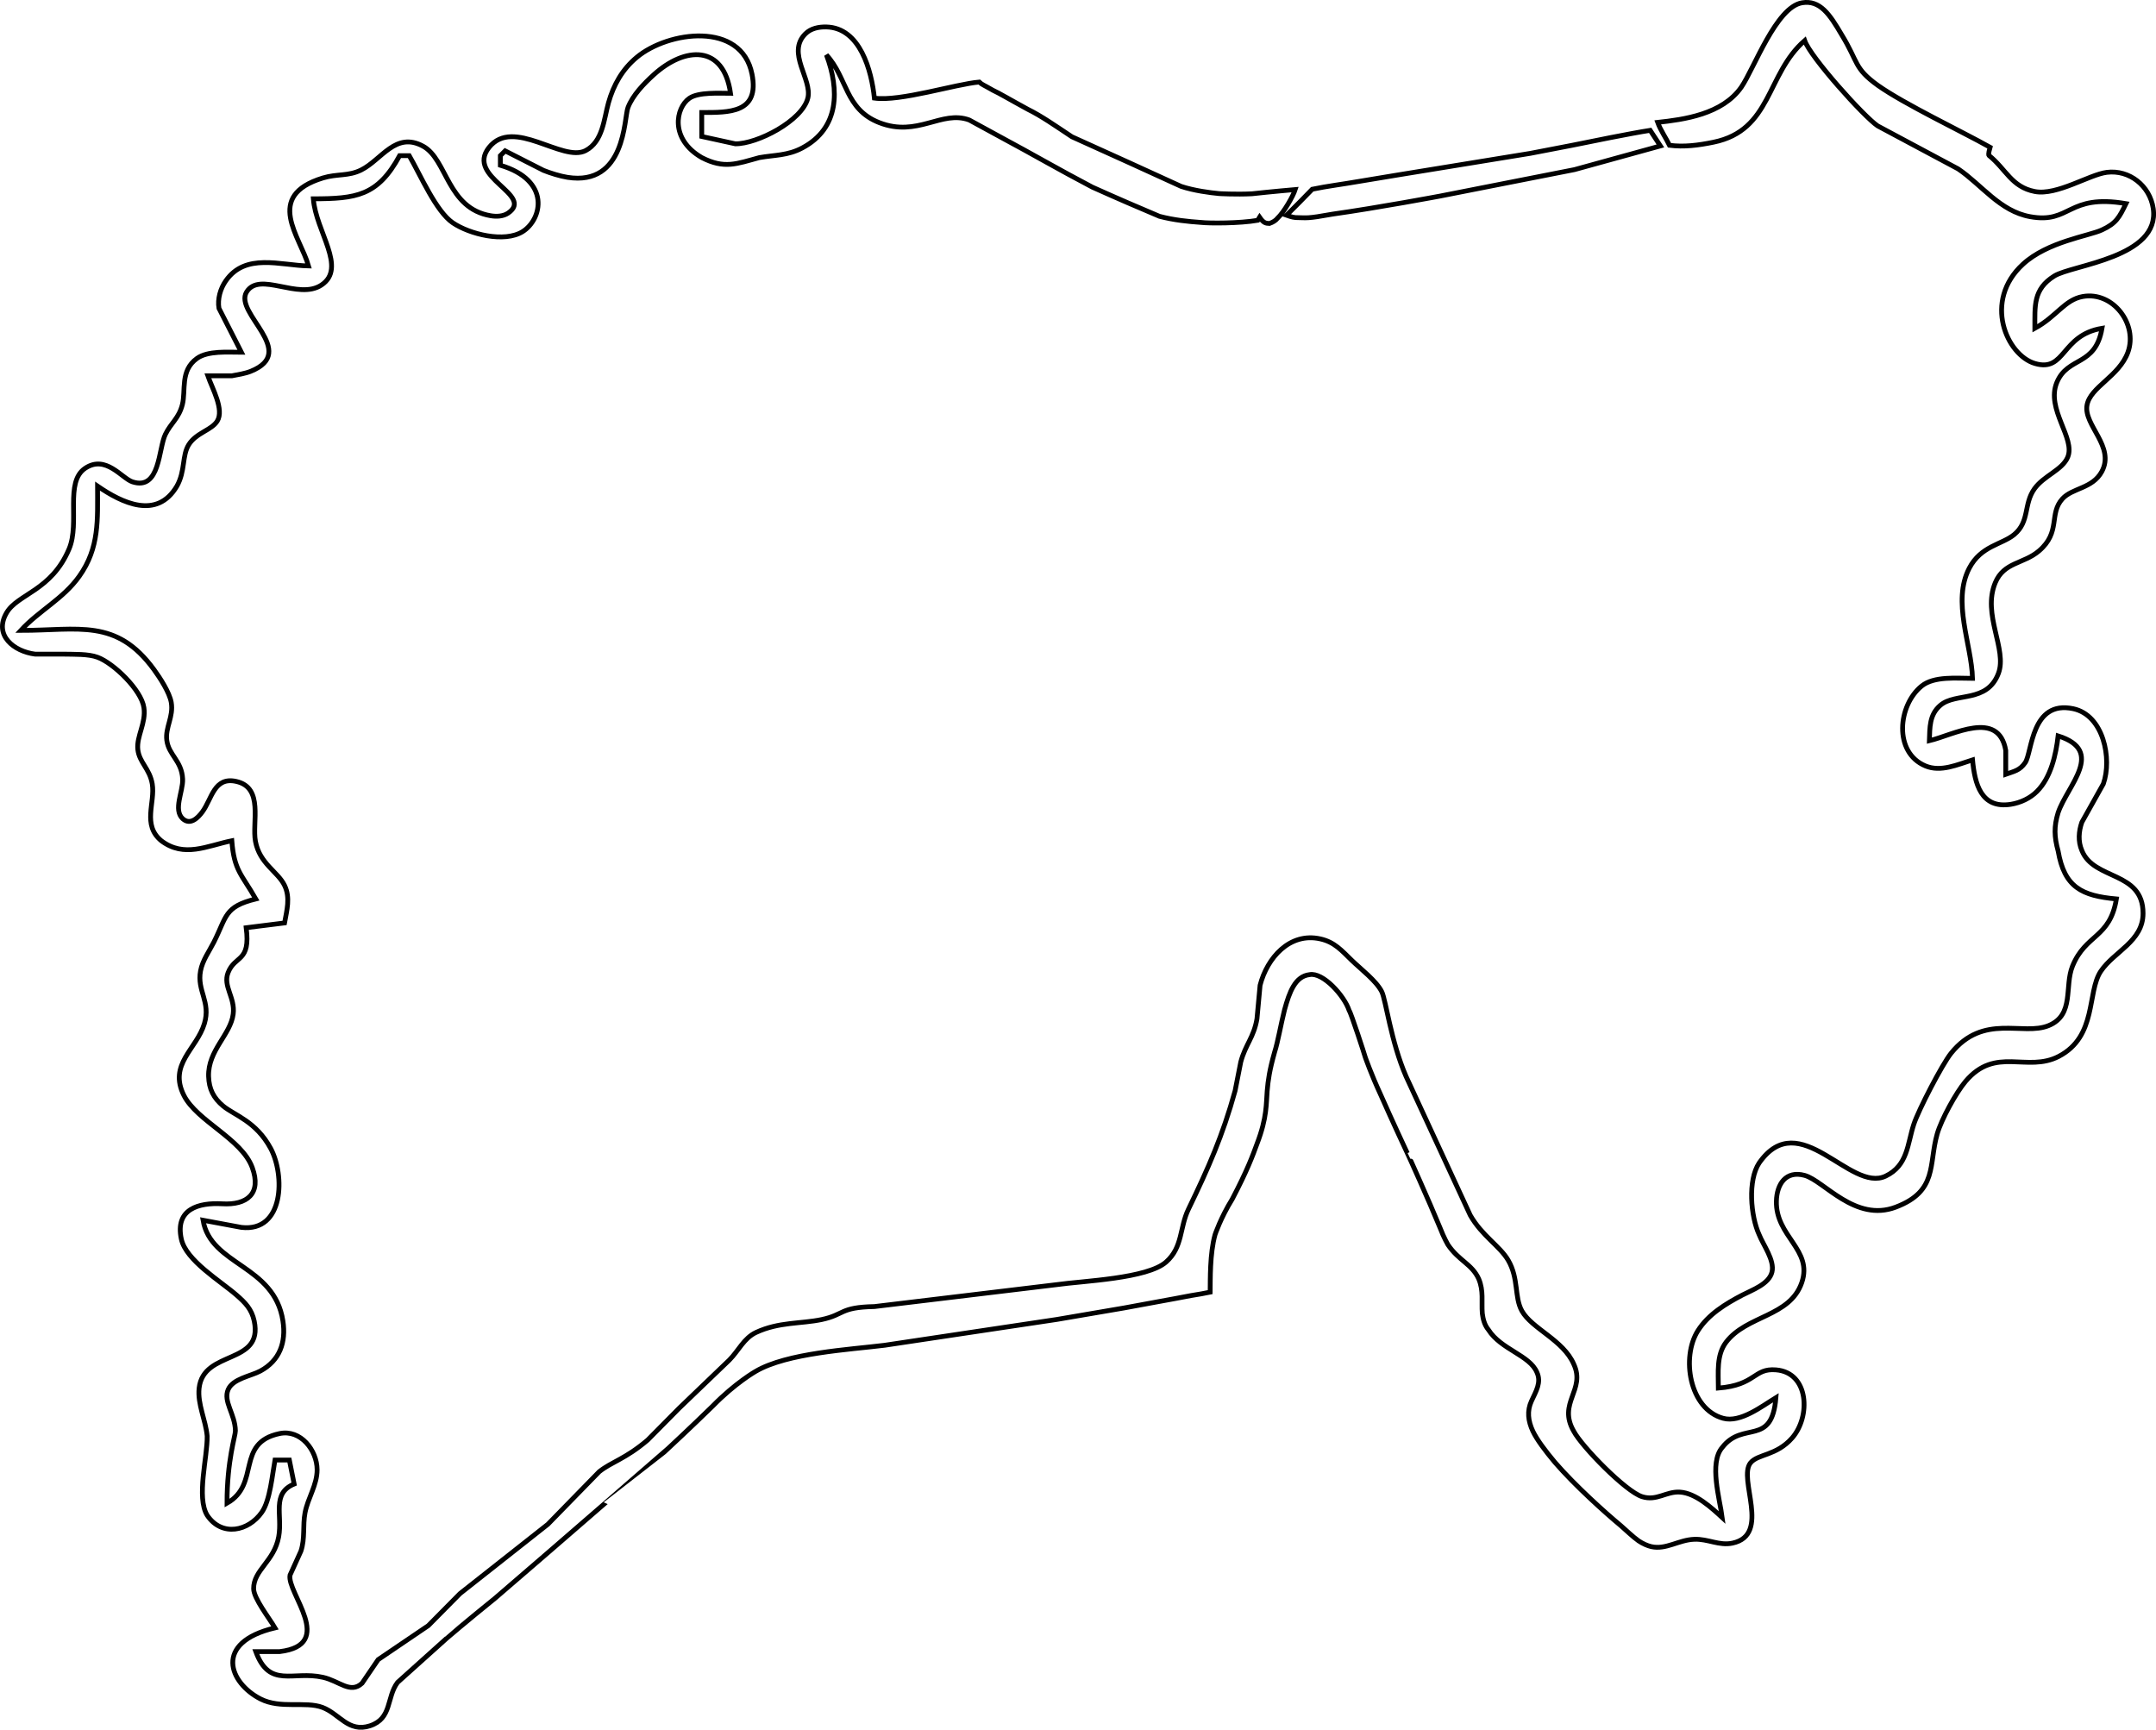
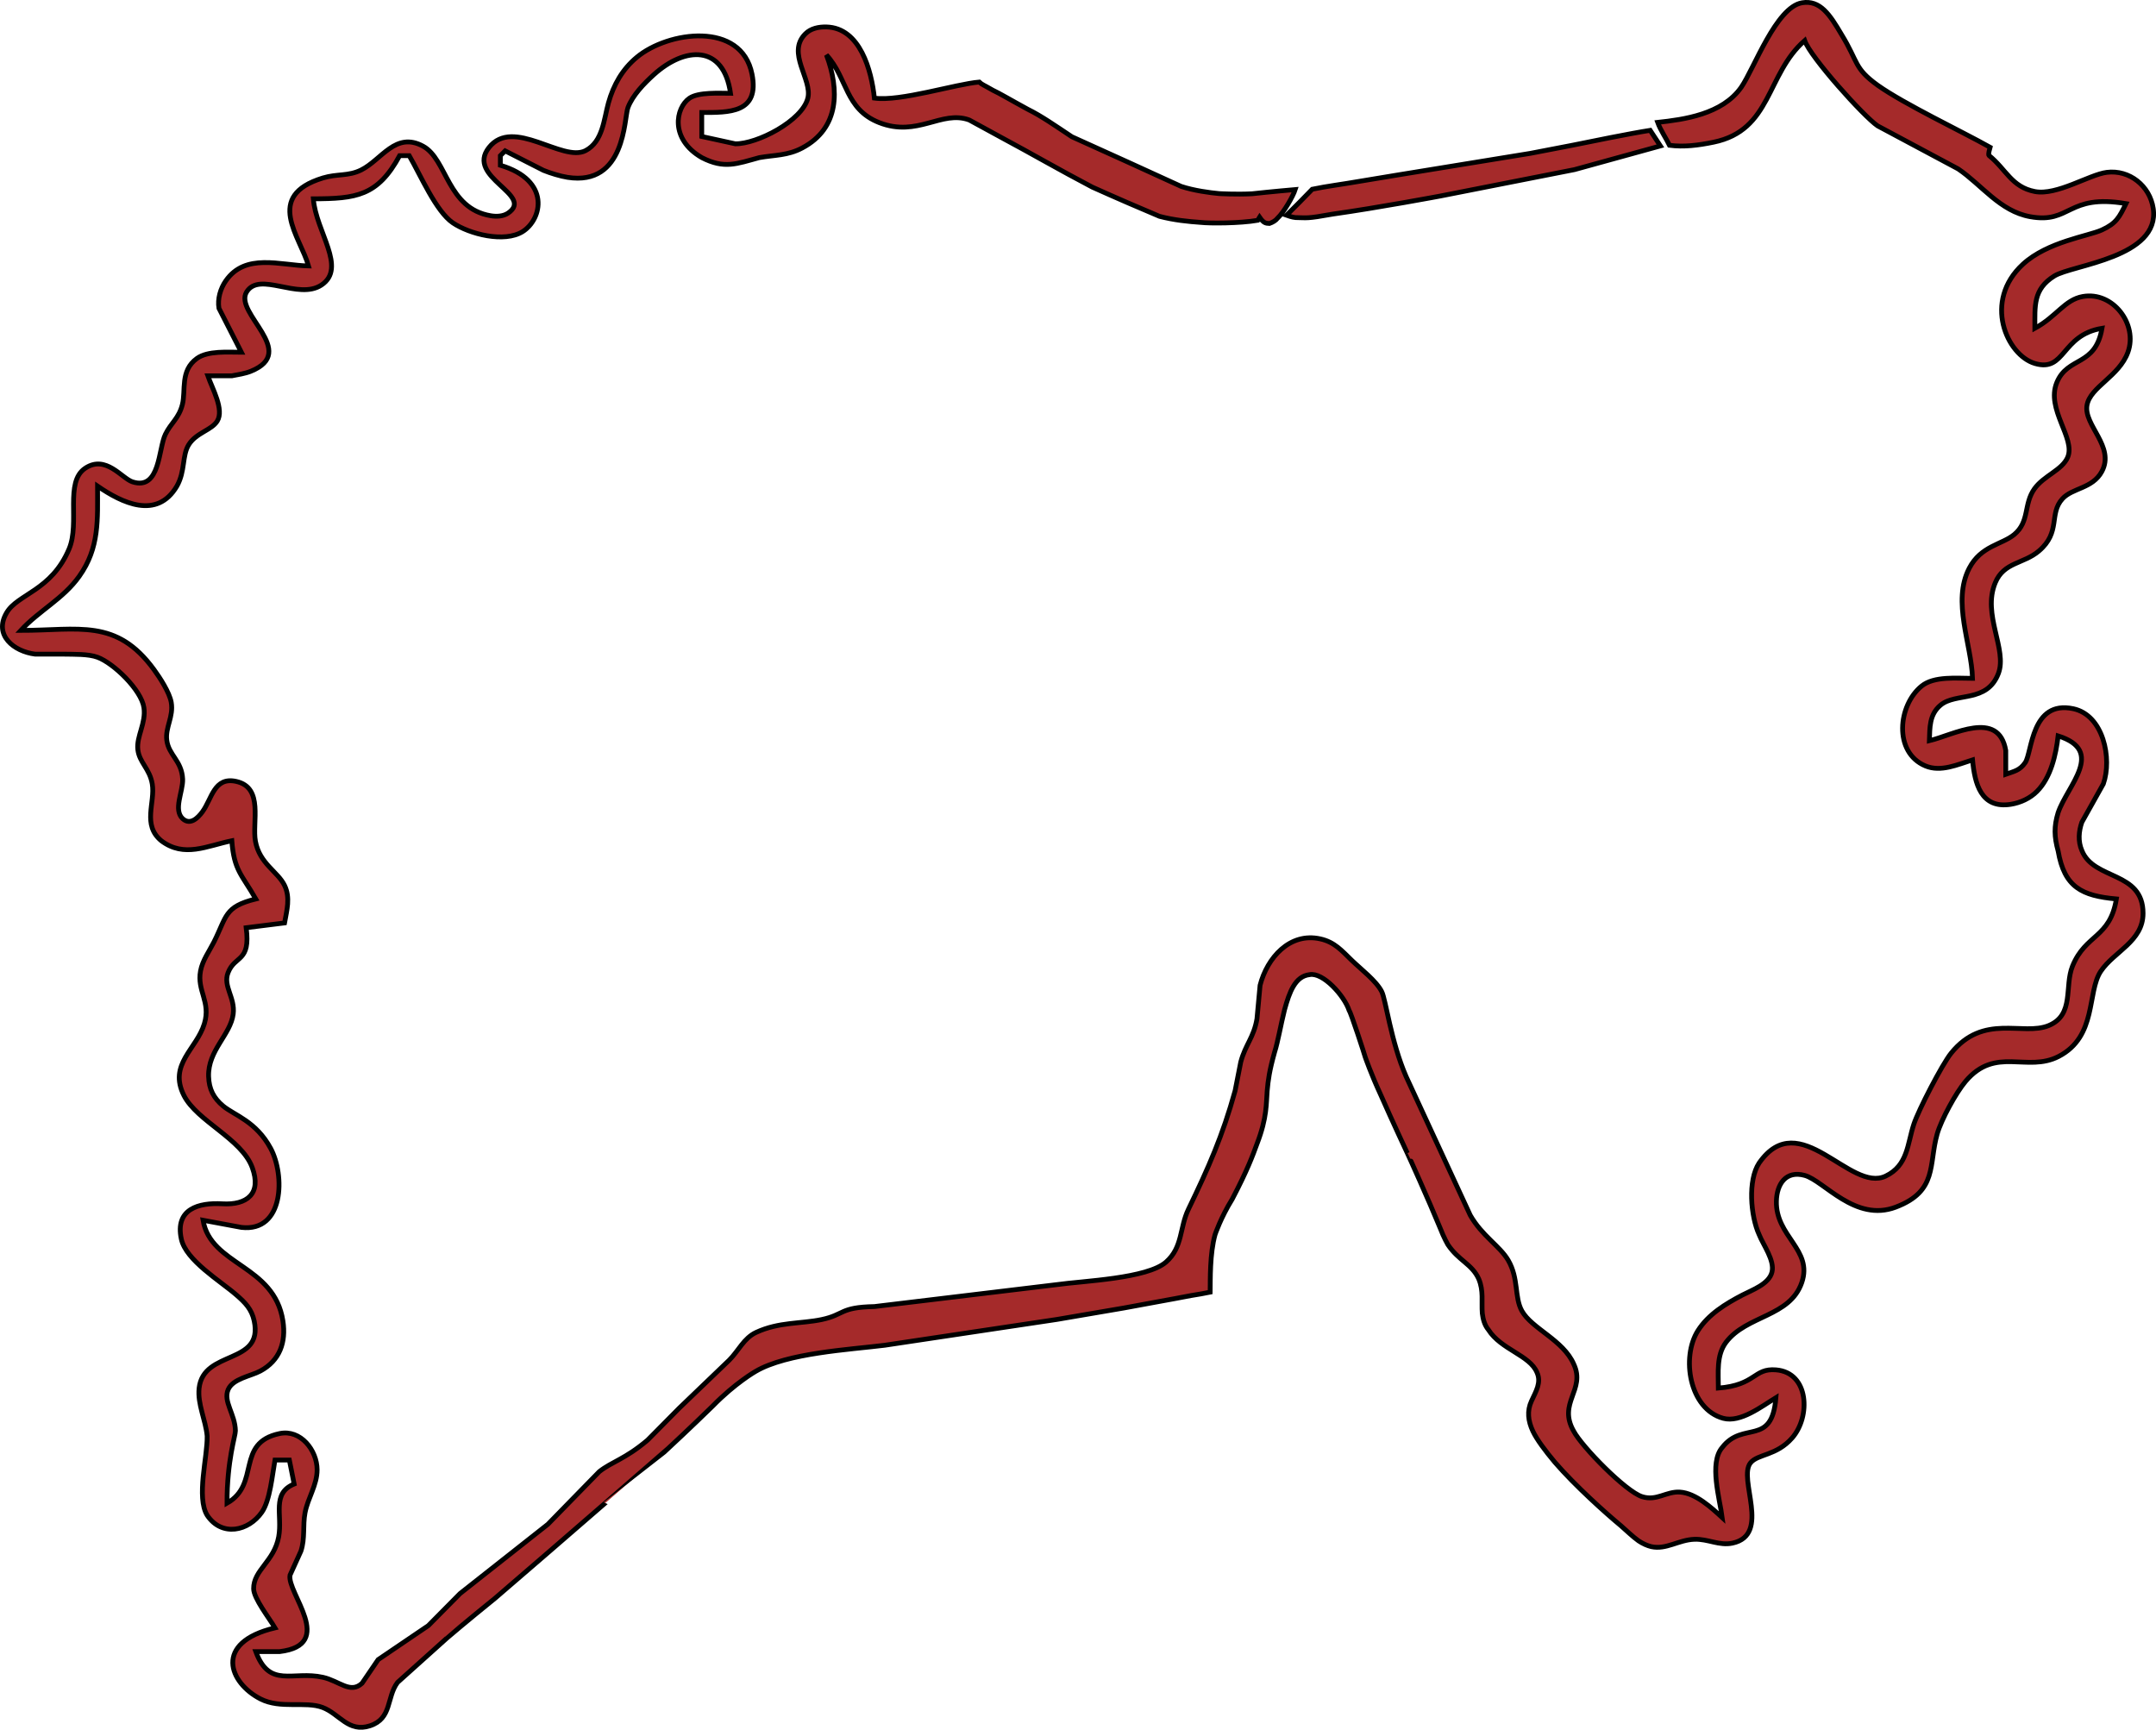
<svg xmlns="http://www.w3.org/2000/svg" version="1.1" id="svg1" viewBox="441.66 940.54 449.6 360.71">
  <defs id="defs1" />
-   <path id="Zone IV" fill="none" stroke="black" stroke-width="1" d="M 789.81,970.84            C 789.16,969.47 787.90,967.64 787.34,966.06              792.75,965.47 800.81,964.41 804.78,958.72              807.50,954.74 812.03,942.05 817.44,941.12              821.21,940.48 823.25,943.59 825.69,947.75              829.25,953.56 828.22,954.72 833.25,958.34              838.81,962.28 850.83,967.97 856.66,971.25              856.22,972.75 856.41,972.94 856.41,972.94              860.01,975.83 861.11,979.54 866.00,980.48              870.58,981.36 877.35,976.94 881.00,976.48              885.73,975.88 889.99,979.32 890.68,984.00              892.19,994.26 873.80,995.76 870.06,998.09              865.59,1000.87 866.02,1004.37 866.00,1009.00              870.55,1006.53 872.20,1003.04 876.00,1002.37              882.30,1001.26 887.52,1008.16 885.40,1014.00              883.56,1019.06 877.54,1021.22 876.87,1025.04              876.14,1029.21 882.77,1033.66 879.96,1038.87              878.03,1042.45 873.82,1042.26 871.74,1044.56              868.88,1047.71 871.47,1051.50 866.85,1055.43              863.65,1058.16 859.54,1057.72 857.74,1062.06              854.97,1068.70 860.29,1075.96 858.40,1080.96              856.03,1087.21 849.54,1084.87 846.31,1087.60              843.98,1089.57 844.10,1092.25 844.00,1095.00              848.91,1093.85 858.43,1088.40 859.93,1097.04              859.93,1097.04 859.93,1102.00 859.93,1102.00              861.70,1101.37 862.84,1101.22 863.98,1099.58              865.46,1097.44 865.20,1086.47 874.00,1088.33              880.32,1089.67 882.13,1098.76 880.28,1104.00              880.28,1104.00 875.80,1112.00 875.80,1112.00              875.14,1113.89 874.97,1115.99 875.80,1117.90              878.27,1124.14 888.56,1122.13 888.56,1131.00              888.56,1136.87 882.50,1138.96 879.74,1143.09              876.83,1147.45 879.01,1156.65 870.98,1160.83              864.35,1164.27 857.82,1158.60 851.53,1166.06              849.53,1168.43 846.49,1174.01 845.63,1177.00              843.81,1183.39 845.77,1188.93 837.00,1192.26              828.52,1195.48 822.03,1186.76 818.00,1185.65              814.07,1184.57 812.19,1187.46 812.10,1191.00              811.91,1198.42 819.76,1201.10 817.39,1208.00              814.92,1215.18 805.91,1214.78 801.60,1220.44              799.56,1223.12 800.00,1226.81 800.00,1230.00              807.88,1229.37 807.30,1225.81 812.02,1226.20              818.93,1226.76 819.27,1235.96 815.39,1240.39              812.10,1244.15 808.24,1243.70 806.70,1245.59              804.02,1248.88 811.06,1260.60 802.94,1262.33              800.16,1262.92 797.87,1261.43 795.00,1261.53              791.68,1261.65 789.10,1263.76 786.00,1263.06              785.18,1262.87 784.21,1262.43 783.36,1261.86              782.06,1260.93 780.80,1259.67 779.66,1258.69              776.53,1256.10 770.13,1250.36 765.91,1245.48              763.86,1243.03 762.16,1240.76 761.32,1239.00              760.31,1236.87 760.07,1234.76 761.02,1232.71              761.95,1230.67 763.14,1228.83 762.16,1226.72              760.67,1223.14 754.64,1221.95 752.05,1217.84              751.22,1216.84 750.92,1215.61 750.77,1214.42              750.58,1211.94 751.08,1209.73 750.02,1207.22              748.59,1204.09 745.88,1203.48 743.59,1200.08              743.59,1200.08 742.78,1198.71 741.96,1196.58              739.70,1191.06 735.17,1181.01 735.14,1181.02              735.14,1181.02 732.02,1174.37 729.53,1168.72              727.61,1164.58 726.37,1161.02 726.37,1161.02              726.25,1160.52 723.40,1151.77 723.01,1151.27              721.97,1148.12 717.52,1143.25 714.77,1143.78              711.75,1144.11 710.55,1147.39 709.53,1151.11              708.74,1154.25 708.17,1157.70 707.45,1159.97              706.38,1163.77 706.11,1165.76 705.91,1168.04              705.69,1170.53 705.93,1173.53 703.78,1179.09              702.91,1181.47 701.78,1184.58 698.62,1190.60              696.20,1194.51 695.04,1198.00 695.04,1198.00              693.93,1201.98 694.06,1207.41 694.02,1209.99              691.90,1210.41 692.51,1210.29 690.00,1210.71              685.80,1211.53 680.38,1212.47 676.07,1213.29              676.07,1213.29 662.02,1215.69 662.02,1215.69              662.02,1215.69 650.87,1217.36 650.87,1217.36              650.87,1217.36 626.13,1221.07 626.13,1221.07              618.82,1221.98 605.76,1222.67 599.24,1226.51              599.24,1226.51 595.00,1228.91 590.27,1233.76              585.80,1238.13 581.00,1242.58 581.00,1242.58              581.00,1242.57 558.51,1262.15 544.93,1273.80              538.91,1278.67 534.80,1282.16 534.78,1282.20              534.78,1282.20 524.56,1291.38 524.56,1291.38              522.23,1294.51 523.45,1298.90 518.82,1300.42              514.30,1301.90 512.46,1297.93 508.91,1296.59              505.32,1295.25 500.17,1296.95 496.00,1294.83              489.49,1291.51 486.05,1283.08 499.00,1280.00              497.82,1277.98 494.57,1273.87 494.55,1271.84              494.51,1267.93 498.84,1266.16 499.78,1260.99              500.60,1256.45 498.24,1251.98 503.00,1250.00              503.00,1250.00 502.00,1245.00 502.00,1245.00              502.00,1245.00 499.00,1245.00 499.00,1245.00              498.44,1248.11 497.98,1253.43 496.26,1255.89              493.50,1259.85 487.91,1261.08 484.86,1256.52              482.57,1252.74 484.95,1244.33 484.86,1240.00              484.56,1236.68 482.82,1233.35 483.18,1230.02              484.08,1221.93 496.63,1225.24 494.67,1216.00              494.14,1213.54 492.81,1212.19 490.98,1210.60              487.63,1207.67 480.42,1203.38 479.47,1198.91              478.12,1192.63 483.11,1191.29 488.00,1191.57              493.15,1191.88 496.27,1189.47 494.26,1184.00              492.05,1178.00 482.75,1174.35 480.02,1168.99              476.72,1162.47 482.68,1159.32 484.28,1154.00              485.66,1149.41 482.69,1147.18 483.48,1143.00              483.89,1140.81 485.27,1138.95 486.26,1137.00              488.98,1131.62 488.41,1129.63 495.00,1128.00              492.06,1122.85 490.48,1122.11 490.00,1115.86              484.83,1116.92 480.07,1119.48 475.29,1115.86              471.27,1112.54 474.06,1107.92 473.41,1104.01              472.87,1100.82 470.69,1099.52 470.40,1096.83              470.10,1094.07 472.15,1091.32 471.67,1088.09              471.13,1084.41 465.35,1078.83 462.00,1077.60              460.06,1076.88 457.09,1077.00 455.00,1076.95              455.00,1076.95 449.00,1076.95 449.00,1076.95              444.58,1076.40 440.28,1073.03 443.03,1068.33              445.33,1064.38 452.39,1063.75 456.07,1055.00              458.38,1049.50 455.10,1041.07 459.43,1038.18              463.73,1035.31 467.06,1040.30 469.28,1041.02              475.08,1042.90 474.67,1034.10 476.16,1031.09              477.33,1028.71 478.95,1027.79 479.69,1024.91              480.45,1021.94 479.17,1017.86 482.72,1015.29              485.01,1013.63 489.24,1014.00 492.00,1014.00              492.00,1014.00 487.32,1004.83 487.32,1004.83              486.99,1002.87 487.62,1000.72 488.74,999.11              492.84,993.21 500.06,995.87 506.00,996.00              504.29,989.91 496.65,981.42 509.00,977.65              511.98,976.74 514.29,977.33 516.99,975.98              521.26,973.84 524.15,967.90 529.89,971.03              534.93,973.77 534.89,984.01 544.00,985.53              545.19,985.73 546.59,985.68 547.63,984.97              553.19,981.15 538.70,977.56 543.62,971.31              548.69,964.87 558.95,974.48 563.79,971.94              567.38,970.05 567.59,965.39 568.54,962.00              569.59,958.25 571.44,954.98 574.47,952.47              580.99,947.04 596.28,944.91 598.48,956.00              600.10,964.17 593.66,964.00 588.00,964.00              588.00,964.00 588.00,969.00 588.00,969.00              588.00,969.00 595.00,970.53 595.00,970.53              599.53,970.59 608.94,965.75 610.12,961.00              611.09,957.09 605.61,951.59 609.60,947.60              610.75,946.44 612.43,946.12 614.00,946.16              621.04,946.34 623.41,955.30 624.00,961.00              629.37,961.76 640.93,958.06 645.87,957.65              646.44,958.20 646.76,958.23 648.73,959.37              649.95,959.92 652.47,961.42 656.01,963.34              658.82,964.72 661.71,966.75 665.19,969.06              673.03,972.59 681.39,976.39 687.97,979.41              690.66,980.30 693.97,980.73 695.89,980.91              695.89,980.91 699.31,981.12 702.72,980.95              706.69,980.51 711.76,980.07 711.76,980.07              711.32,981.44 709.40,984.80 708.07,986.04              707.69,986.53 707.10,986.89 706.38,987.14              705.61,987.11 705.16,987.06 704.32,985.83              704.13,986.13 704.35,985.79 703.95,986.48              700.20,987.13 693.83,987.13 692.07,986.92              689.51,986.74 686.55,986.46 683.45,985.65              679.29,983.90 674.44,981.81 669.44,979.56              662.81,976.09 656.03,972.17 651.06,969.53              651.06,969.53 643.78,965.56 643.78,965.56              638.00,963.43 633.02,969.24 625.01,966.11              617.83,963.30 618.41,956.76 614.00,952.00              616.70,959.20 616.77,967.25 608.96,971.39              605.92,973.01 603.21,972.84 600.00,973.41              595.27,974.69 592.74,975.83 588.02,973.41              581.27,969.52 582.56,963.00 585.43,961.02              587.34,959.71 591.68,960.00 594.00,960.00              592.56,949.77 584.51,950.22 578.00,956.11              575.98,957.94 573.57,960.41 572.60,963.00              571.79,965.17 572.12,979.43 560.00,977.52              558.43,977.27 556.48,976.66 555.00,976.07              555.00,976.07 547.00,972.00 547.00,972.00              547.00,972.00 546.00,973.00 546.00,973.00              546.00,973.00 546.00,975.00 546.00,975.00              556.61,978.16 554.71,986.28 550.66,988.83              546.85,991.22 539.57,989.37 536.09,987.01              532.59,984.63 529.37,977.10 527.00,973.00              527.00,973.00 525.00,973.00 525.00,973.00              520.41,981.46 515.87,981.97 507.00,982.00              507.53,988.88 514.08,996.39 508.69,999.98              503.87,1003.18 495.79,997.02 493.08,1001.43              490.37,1005.85 504.08,1013.89 493.94,1017.97              492.84,1018.42 491.19,1018.69 490.00,1018.91              490.00,1018.91 485.00,1018.91 485.00,1018.91              485.89,1021.50 488.46,1025.95 486.96,1028.35              485.78,1030.26 482.59,1030.76 481.02,1033.27              479.59,1035.56 480.33,1038.75 478.55,1041.91              474.38,1048.99 467.09,1045.41 462.00,1041.91              462.00,1048.88 462.43,1054.76 458.19,1060.71              454.86,1065.40 449.85,1067.83 446.00,1072.00              458.05,1072.00 465.92,1069.41 473.77,1080.17              475.02,1081.88 477.00,1084.93 477.37,1087.00              477.89,1090.01 476.09,1092.22 476.44,1094.91              476.84,1098.02 479.57,1099.17 479.75,1103.01              479.84,1105.63 477.75,1109.38 479.75,1111.26              481.34,1112.71 482.94,1111.09 483.86,1109.84              485.86,1107.13 486.28,1102.47 490.91,1103.49              496.73,1104.77 494.18,1112.02 494.93,1115.99              495.81,1120.68 499.60,1122.28 501.00,1125.18              502.24,1127.75 501.47,1130.34 501.00,1133.00              501.00,1133.00 493.00,1134.00 493.00,1134.00              493.94,1141.29 490.67,1139.65 489.22,1143.37              488.11,1146.20 490.73,1148.55 490.29,1152.00              489.75,1156.31 485.00,1159.58 485.16,1165.00              485.24,1167.65 486.19,1169.52 488.22,1171.20              490.57,1173.13 495.06,1174.37 498.10,1180.01              501.10,1185.58 500.93,1197.52 492.00,1196.49              492.00,1196.49 484.00,1195.00 484.00,1195.00              485.61,1204.48 498.84,1204.24 500.66,1216.00              501.34,1220.43 500.01,1224.26 495.95,1226.44              493.93,1227.52 490.23,1228.03 489.24,1230.30              488.15,1232.81 490.69,1235.40 490.75,1238.91              490.77,1239.94 489.00,1244.99 489.00,1254.00              496.04,1250.03 490.70,1241.43 499.97,1239.48              504.36,1238.56 507.77,1242.97 507.79,1247.01              507.80,1250.23 505.85,1252.91 505.27,1256.00              504.76,1258.70 505.31,1261.29 504.41,1264.00              504.41,1264.00 502.14,1269.00 502.14,1269.00              501.43,1272.68 511.86,1283.53 499.98,1284.95              499.98,1284.95 495.00,1284.95 495.00,1284.95              497.87,1292.73 502.72,1288.90 509.00,1290.31              512.47,1291.09 514.70,1293.82 517.16,1291.55              517.16,1291.55 520.51,1286.63 520.51,1286.63              520.51,1286.63 530.98,1279.53 530.98,1279.53              530.98,1279.53 537.59,1272.85 537.59,1272.85              537.59,1272.85 555.91,1258.40 555.91,1258.40              555.91,1258.40 566.62,1247.43 566.62,1247.43              569.28,1245.32 571.97,1244.85 576.71,1240.84              576.71,1240.84 583.29,1234.19 583.29,1234.19              583.29,1234.19 593.75,1224.15 593.75,1224.15              595.68,1222.21 596.78,1219.58 599.33,1218.39              604.10,1216.17 608.68,1216.62 613.00,1215.71              617.85,1214.68 616.71,1213.14 624.00,1213.00              624.00,1213.00 662.00,1208.43 662.00,1208.43              667.48,1207.64 680.90,1207.20 684.85,1203.69              688.33,1200.60 687.62,1196.59 689.48,1192.72              693.68,1184.01 696.61,1177.43 699.22,1168.00              699.22,1168.00 700.40,1162.00 700.40,1162.00              701.39,1158.31 703.12,1156.89 703.78,1153.00              703.78,1153.00 704.43,1146.00 704.43,1146.00              705.89,1140.31 710.59,1134.89 717.00,1136.33              719.99,1137.00 721.47,1138.79 723.56,1140.81              725.45,1142.64 728.68,1145.09 729.80,1147.33              730.65,1149.01 731.70,1157.70 734.87,1165.00              734.87,1165.00 748.26,1193.96 748.26,1193.96              750.73,1198.28 754.41,1200.35 756.16,1203.32              758.41,1207.17 757.42,1211.02 759.02,1213.90              761.09,1217.61 767.66,1219.97 769.84,1225.00              772.39,1230.42 766.42,1233.06 769.84,1239.00              771.53,1242.20 780.69,1251.58 784.09,1252.64              787.16,1253.61 789.11,1251.50 792.00,1251.69              795.28,1251.90 798.60,1254.98 800.80,1257.00              800.30,1253.16 798.02,1245.60 800.80,1242.39              805.15,1236.74 811.16,1242.32 812.00,1232.00              809.04,1233.80 804.61,1237.28 801.00,1236.30              793.92,1234.37 792.22,1223.54 795.74,1218.02              797.90,1214.62 801.51,1212.42 805.00,1210.60              807.06,1209.53 810.58,1208.31 811.18,1205.79              811.76,1203.36 809.36,1200.18 808.50,1198.00              806.72,1194.14 806.11,1186.66 808.50,1183.06              816.95,1170.98 827.46,1189.39 834.91,1185.78              839.52,1183.55 839.40,1179.11 840.75,1175.00              841.70,1172.08 846.65,1162.51 848.52,1160.18              855.30,1151.76 863.51,1156.63 868.89,1154.40              874.30,1152.16 872.12,1146.25 873.85,1142.00              876.60,1135.26 881.66,1136.22 883.00,1128.00              875.77,1127.34 872.16,1125.57 870.85,1118.00              870.03,1115.03 869.96,1112.91 870.85,1110.00              872.80,1104.30 880.78,1097.13 870.85,1094.00              870.40,1097.90 869.34,1102.68 866.44,1105.57              865.01,1107.01 863.00,1107.94 861.00,1108.26              854.73,1109.26 853.46,1103.90 853.00,1099.00              849.92,1099.96 846.39,1101.60 843.18,1100.26              836.47,1097.45 837.45,1087.59 842.39,1083.60              844.99,1081.49 849.76,1082.00 853.00,1082.00              852.78,1074.81 848.70,1066.03 852.31,1059.04              854.75,1054.34 859.14,1054.12 861.69,1052.01              864.96,1049.29 863.61,1045.71 865.90,1042.48              867.87,1039.71 871.70,1038.59 872.85,1035.87              874.52,1031.92 868.27,1025.87 870.58,1020.30              872.86,1014.79 878.62,1017.05 880.00,1009.00              871.43,1010.42 872.42,1018.22 866.02,1016.34              860.15,1014.63 855.10,1003.35 863.52,995.63              868.66,990.92 877.18,989.78 879.98,988.49              883.01,987.10 883.62,985.82 885.00,983.00              872.69,980.91 873.57,987.28 865.00,985.72              858.70,984.58 854.93,979.10 850.00,975.76              850.00,975.76 833.21,966.79 833.21,966.79              830.34,964.85 819.18,952.45 818.00,949.00              809.95,956.02 811.14,967.70 799.00,970.19              795.75,970.86 792.81,971.22 789.81,970.84 Z            M 719.56,985.19            C 714.03,986.19 714.31,985.94 711.82,985.91              711.19,985.88 709.94,985.43 709.94,985.43              711.93,983.44 713.31,982.09 715.31,980.00              718.38,979.36 721.67,978.96 725.09,978.36              725.09,978.36 733.30,977.00 733.30,977.00              733.30,977.00 760.78,972.52 760.78,972.52              760.78,972.52 769.35,970.87 769.35,970.87              773.17,970.09 781.82,968.33 785.78,967.72              785.78,967.72 787.91,970.97 787.91,970.97              787.91,970.97 770.00,975.91 770.00,975.91              770.00,975.91 742.00,981.42 742.00,981.42              742.00,981.42 729.12,983.84 719.56,985.19 Z" />
+   <path id="Zone IV" fill="brown" stroke="black" stroke-width="1" d="M 789.81,970.84            C 789.16,969.47 787.90,967.64 787.34,966.06              792.75,965.47 800.81,964.41 804.78,958.72              807.50,954.74 812.03,942.05 817.44,941.12              821.21,940.48 823.25,943.59 825.69,947.75              829.25,953.56 828.22,954.72 833.25,958.34              838.81,962.28 850.83,967.97 856.66,971.25              856.22,972.75 856.41,972.94 856.41,972.94              860.01,975.83 861.11,979.54 866.00,980.48              870.58,981.36 877.35,976.94 881.00,976.48              885.73,975.88 889.99,979.32 890.68,984.00              892.19,994.26 873.80,995.76 870.06,998.09              865.59,1000.87 866.02,1004.37 866.00,1009.00              870.55,1006.53 872.20,1003.04 876.00,1002.37              882.30,1001.26 887.52,1008.16 885.40,1014.00              883.56,1019.06 877.54,1021.22 876.87,1025.04              876.14,1029.21 882.77,1033.66 879.96,1038.87              878.03,1042.45 873.82,1042.26 871.74,1044.56              868.88,1047.71 871.47,1051.50 866.85,1055.43              863.65,1058.16 859.54,1057.72 857.74,1062.06              854.97,1068.70 860.29,1075.96 858.40,1080.96              856.03,1087.21 849.54,1084.87 846.31,1087.60              843.98,1089.57 844.10,1092.25 844.00,1095.00              848.91,1093.85 858.43,1088.40 859.93,1097.04              859.93,1097.04 859.93,1102.00 859.93,1102.00              861.70,1101.37 862.84,1101.22 863.98,1099.58              865.46,1097.44 865.20,1086.47 874.00,1088.33              880.32,1089.67 882.13,1098.76 880.28,1104.00              880.28,1104.00 875.80,1112.00 875.80,1112.00              875.14,1113.89 874.97,1115.99 875.80,1117.90              878.27,1124.14 888.56,1122.13 888.56,1131.00              888.56,1136.87 882.50,1138.96 879.74,1143.09              876.83,1147.45 879.01,1156.65 870.98,1160.83              864.35,1164.27 857.82,1158.60 851.53,1166.06              849.53,1168.43 846.49,1174.01 845.63,1177.00              843.81,1183.39 845.77,1188.93 837.00,1192.26              828.52,1195.48 822.03,1186.76 818.00,1185.65              814.07,1184.57 812.19,1187.46 812.10,1191.00              811.91,1198.42 819.76,1201.10 817.39,1208.00              814.92,1215.18 805.91,1214.78 801.60,1220.44              799.56,1223.12 800.00,1226.81 800.00,1230.00              807.88,1229.37 807.30,1225.81 812.02,1226.20              818.93,1226.76 819.27,1235.96 815.39,1240.39              812.10,1244.15 808.24,1243.70 806.70,1245.59              804.02,1248.88 811.06,1260.60 802.94,1262.33              800.16,1262.92 797.87,1261.43 795.00,1261.53              791.68,1261.65 789.10,1263.76 786.00,1263.06              785.18,1262.87 784.21,1262.43 783.36,1261.86              782.06,1260.93 780.80,1259.67 779.66,1258.69              776.53,1256.10 770.13,1250.36 765.91,1245.48              763.86,1243.03 762.16,1240.76 761.32,1239.00              760.31,1236.87 760.07,1234.76 761.02,1232.71              761.95,1230.67 763.14,1228.83 762.16,1226.72              760.67,1223.14 754.64,1221.95 752.05,1217.84              751.22,1216.84 750.92,1215.61 750.77,1214.42              750.58,1211.94 751.08,1209.73 750.02,1207.22              748.59,1204.09 745.88,1203.48 743.59,1200.08              743.59,1200.08 742.78,1198.71 741.96,1196.58              739.70,1191.06 735.17,1181.01 735.14,1181.02              735.14,1181.02 732.02,1174.37 729.53,1168.72              727.61,1164.58 726.37,1161.02 726.37,1161.02              726.25,1160.52 723.40,1151.77 723.01,1151.27              721.97,1148.12 717.52,1143.25 714.77,1143.78              711.75,1144.11 710.55,1147.39 709.53,1151.11              708.74,1154.25 708.17,1157.70 707.45,1159.97              706.38,1163.77 706.11,1165.76 705.91,1168.04              705.69,1170.53 705.93,1173.53 703.78,1179.09              702.91,1181.47 701.78,1184.58 698.62,1190.60              696.20,1194.51 695.04,1198.00 695.04,1198.00              693.93,1201.98 694.06,1207.41 694.02,1209.99              691.90,1210.41 692.51,1210.29 690.00,1210.71              685.80,1211.53 680.38,1212.47 676.07,1213.29              676.07,1213.29 662.02,1215.69 662.02,1215.69              662.02,1215.69 650.87,1217.36 650.87,1217.36              650.87,1217.36 626.13,1221.07 626.13,1221.07              618.82,1221.98 605.76,1222.67 599.24,1226.51              599.24,1226.51 595.00,1228.91 590.27,1233.76              585.80,1238.13 581.00,1242.58 581.00,1242.58              581.00,1242.57 558.51,1262.15 544.93,1273.80              538.91,1278.67 534.80,1282.16 534.78,1282.20              534.78,1282.20 524.56,1291.38 524.56,1291.38              522.23,1294.51 523.45,1298.90 518.82,1300.42              514.30,1301.90 512.46,1297.93 508.91,1296.59              505.32,1295.25 500.17,1296.95 496.00,1294.83              489.49,1291.51 486.05,1283.08 499.00,1280.00              497.82,1277.98 494.57,1273.87 494.55,1271.84              494.51,1267.93 498.84,1266.16 499.78,1260.99              500.60,1256.45 498.24,1251.98 503.00,1250.00              503.00,1250.00 502.00,1245.00 502.00,1245.00              502.00,1245.00 499.00,1245.00 499.00,1245.00              498.44,1248.11 497.98,1253.43 496.26,1255.89              493.50,1259.85 487.91,1261.08 484.86,1256.52              482.57,1252.74 484.95,1244.33 484.86,1240.00              484.56,1236.68 482.82,1233.35 483.18,1230.02              484.08,1221.93 496.63,1225.24 494.67,1216.00              494.14,1213.54 492.81,1212.19 490.98,1210.60              487.63,1207.67 480.42,1203.38 479.47,1198.91              478.12,1192.63 483.11,1191.29 488.00,1191.57              493.15,1191.88 496.27,1189.47 494.26,1184.00              492.05,1178.00 482.75,1174.35 480.02,1168.99              476.72,1162.47 482.68,1159.32 484.28,1154.00              485.66,1149.41 482.69,1147.18 483.48,1143.00              483.89,1140.81 485.27,1138.95 486.26,1137.00              488.98,1131.62 488.41,1129.63 495.00,1128.00              492.06,1122.85 490.48,1122.11 490.00,1115.86              484.83,1116.92 480.07,1119.48 475.29,1115.86              471.27,1112.54 474.06,1107.92 473.41,1104.01              472.87,1100.82 470.69,1099.52 470.40,1096.83              470.10,1094.07 472.15,1091.32 471.67,1088.09              471.13,1084.41 465.35,1078.83 462.00,1077.60              460.06,1076.88 457.09,1077.00 455.00,1076.95              455.00,1076.95 449.00,1076.95 449.00,1076.95              444.58,1076.40 440.28,1073.03 443.03,1068.33              445.33,1064.38 452.39,1063.75 456.07,1055.00              458.38,1049.50 455.10,1041.07 459.43,1038.18              463.73,1035.31 467.06,1040.30 469.28,1041.02              475.08,1042.90 474.67,1034.10 476.16,1031.09              477.33,1028.71 478.95,1027.79 479.69,1024.91              480.45,1021.94 479.17,1017.86 482.72,1015.29              485.01,1013.63 489.24,1014.00 492.00,1014.00              492.00,1014.00 487.32,1004.83 487.32,1004.83              486.99,1002.87 487.62,1000.72 488.74,999.11              492.84,993.21 500.06,995.87 506.00,996.00              504.29,989.91 496.65,981.42 509.00,977.65              511.98,976.74 514.29,977.33 516.99,975.98              521.26,973.84 524.15,967.90 529.89,971.03              534.93,973.77 534.89,984.01 544.00,985.53              545.19,985.73 546.59,985.68 547.63,984.97              553.19,981.15 538.70,977.56 543.62,971.31              548.69,964.87 558.95,974.48 563.79,971.94              567.38,970.05 567.59,965.39 568.54,962.00              569.59,958.25 571.44,954.98 574.47,952.47              580.99,947.04 596.28,944.91 598.48,956.00              600.10,964.17 593.66,964.00 588.00,964.00              588.00,964.00 588.00,969.00 588.00,969.00              588.00,969.00 595.00,970.53 595.00,970.53              599.53,970.59 608.94,965.75 610.12,961.00              611.09,957.09 605.61,951.59 609.60,947.60              610.75,946.44 612.43,946.12 614.00,946.16              621.04,946.34 623.41,955.30 624.00,961.00              629.37,961.76 640.93,958.06 645.87,957.65              646.44,958.20 646.76,958.23 648.73,959.37              649.95,959.92 652.47,961.42 656.01,963.34              658.82,964.72 661.71,966.75 665.19,969.06              673.03,972.59 681.39,976.39 687.97,979.41              690.66,980.30 693.97,980.73 695.89,980.91              695.89,980.91 699.31,981.12 702.72,980.95              706.69,980.51 711.76,980.07 711.76,980.07              711.32,981.44 709.40,984.80 708.07,986.04              707.69,986.53 707.10,986.89 706.38,987.14              705.61,987.11 705.16,987.06 704.32,985.83              704.13,986.13 704.35,985.79 703.95,986.48              700.20,987.13 693.83,987.13 692.07,986.92              689.51,986.74 686.55,986.46 683.45,985.65              679.29,983.90 674.44,981.81 669.44,979.56              662.81,976.09 656.03,972.17 651.06,969.53              651.06,969.53 643.78,965.56 643.78,965.56              638.00,963.43 633.02,969.24 625.01,966.11              617.83,963.30 618.41,956.76 614.00,952.00              616.70,959.20 616.77,967.25 608.96,971.39              605.92,973.01 603.21,972.84 600.00,973.41              595.27,974.69 592.74,975.83 588.02,973.41              581.27,969.52 582.56,963.00 585.43,961.02              587.34,959.71 591.68,960.00 594.00,960.00              592.56,949.77 584.51,950.22 578.00,956.11              575.98,957.94 573.57,960.41 572.60,963.00              571.79,965.17 572.12,979.43 560.00,977.52              558.43,977.27 556.48,976.66 555.00,976.07              555.00,976.07 547.00,972.00 547.00,972.00              547.00,972.00 546.00,973.00 546.00,973.00              546.00,973.00 546.00,975.00 546.00,975.00              556.61,978.16 554.71,986.28 550.66,988.83              546.85,991.22 539.57,989.37 536.09,987.01              532.59,984.63 529.37,977.10 527.00,973.00              527.00,973.00 525.00,973.00 525.00,973.00              520.41,981.46 515.87,981.97 507.00,982.00              507.53,988.88 514.08,996.39 508.69,999.98              503.87,1003.18 495.79,997.02 493.08,1001.43              490.37,1005.85 504.08,1013.89 493.94,1017.97              492.84,1018.42 491.19,1018.69 490.00,1018.91              490.00,1018.91 485.00,1018.91 485.00,1018.91              485.89,1021.50 488.46,1025.95 486.96,1028.35              485.78,1030.26 482.59,1030.76 481.02,1033.27              479.59,1035.56 480.33,1038.75 478.55,1041.91              474.38,1048.99 467.09,1045.41 462.00,1041.91              462.00,1048.88 462.43,1054.76 458.19,1060.71              454.86,1065.40 449.85,1067.83 446.00,1072.00              458.05,1072.00 465.92,1069.41 473.77,1080.17              475.02,1081.88 477.00,1084.93 477.37,1087.00              477.89,1090.01 476.09,1092.22 476.44,1094.91              476.84,1098.02 479.57,1099.17 479.75,1103.01              479.84,1105.63 477.75,1109.38 479.75,1111.26              481.34,1112.71 482.94,1111.09 483.86,1109.84              485.86,1107.13 486.28,1102.47 490.91,1103.49              496.73,1104.77 494.18,1112.02 494.93,1115.99              495.81,1120.68 499.60,1122.28 501.00,1125.18              502.24,1127.75 501.47,1130.34 501.00,1133.00              501.00,1133.00 493.00,1134.00 493.00,1134.00              493.94,1141.29 490.67,1139.65 489.22,1143.37              488.11,1146.20 490.73,1148.55 490.29,1152.00              489.75,1156.31 485.00,1159.58 485.16,1165.00              485.24,1167.65 486.19,1169.52 488.22,1171.20              490.57,1173.13 495.06,1174.37 498.10,1180.01              501.10,1185.58 500.93,1197.52 492.00,1196.49              492.00,1196.49 484.00,1195.00 484.00,1195.00              485.61,1204.48 498.84,1204.24 500.66,1216.00              501.34,1220.43 500.01,1224.26 495.95,1226.44              493.93,1227.52 490.23,1228.03 489.24,1230.30              488.15,1232.81 490.69,1235.40 490.75,1238.91              490.77,1239.94 489.00,1244.99 489.00,1254.00              496.04,1250.03 490.70,1241.43 499.97,1239.48              504.36,1238.56 507.77,1242.97 507.79,1247.01              507.80,1250.23 505.85,1252.91 505.27,1256.00              504.76,1258.70 505.31,1261.29 504.41,1264.00              504.41,1264.00 502.14,1269.00 502.14,1269.00              501.43,1272.68 511.86,1283.53 499.98,1284.95              499.98,1284.95 495.00,1284.95 495.00,1284.95              497.87,1292.73 502.72,1288.90 509.00,1290.31              512.47,1291.09 514.70,1293.82 517.16,1291.55              517.16,1291.55 520.51,1286.63 520.51,1286.63              520.51,1286.63 530.98,1279.53 530.98,1279.53              530.98,1279.53 537.59,1272.85 537.59,1272.85              537.59,1272.85 555.91,1258.40 555.91,1258.40              555.91,1258.40 566.62,1247.43 566.62,1247.43              569.28,1245.32 571.97,1244.85 576.71,1240.84              576.71,1240.84 583.29,1234.19 583.29,1234.19              583.29,1234.19 593.75,1224.15 593.75,1224.15              595.68,1222.21 596.78,1219.58 599.33,1218.39              604.10,1216.17 608.68,1216.62 613.00,1215.71              617.85,1214.68 616.71,1213.14 624.00,1213.00              624.00,1213.00 662.00,1208.43 662.00,1208.43              667.48,1207.64 680.90,1207.20 684.85,1203.69              688.33,1200.60 687.62,1196.59 689.48,1192.72              693.68,1184.01 696.61,1177.43 699.22,1168.00              699.22,1168.00 700.40,1162.00 700.40,1162.00              701.39,1158.31 703.12,1156.89 703.78,1153.00              703.78,1153.00 704.43,1146.00 704.43,1146.00              705.89,1140.31 710.59,1134.89 717.00,1136.33              719.99,1137.00 721.47,1138.79 723.56,1140.81              725.45,1142.64 728.68,1145.09 729.80,1147.33              730.65,1149.01 731.70,1157.70 734.87,1165.00              734.87,1165.00 748.26,1193.96 748.26,1193.96              750.73,1198.28 754.41,1200.35 756.16,1203.32              758.41,1207.17 757.42,1211.02 759.02,1213.90              761.09,1217.61 767.66,1219.97 769.84,1225.00              772.39,1230.42 766.42,1233.06 769.84,1239.00              771.53,1242.20 780.69,1251.58 784.09,1252.64              787.16,1253.61 789.11,1251.50 792.00,1251.69              795.28,1251.90 798.60,1254.98 800.80,1257.00              800.30,1253.16 798.02,1245.60 800.80,1242.39              805.15,1236.74 811.16,1242.32 812.00,1232.00              809.04,1233.80 804.61,1237.28 801.00,1236.30              793.92,1234.37 792.22,1223.54 795.74,1218.02              797.90,1214.62 801.51,1212.42 805.00,1210.60              807.06,1209.53 810.58,1208.31 811.18,1205.79              811.76,1203.36 809.36,1200.18 808.50,1198.00              806.72,1194.14 806.11,1186.66 808.50,1183.06              816.95,1170.98 827.46,1189.39 834.91,1185.78              839.52,1183.55 839.40,1179.11 840.75,1175.00              841.70,1172.08 846.65,1162.51 848.52,1160.18              855.30,1151.76 863.51,1156.63 868.89,1154.40              874.30,1152.16 872.12,1146.25 873.85,1142.00              876.60,1135.26 881.66,1136.22 883.00,1128.00              875.77,1127.34 872.16,1125.57 870.85,1118.00              870.03,1115.03 869.96,1112.91 870.85,1110.00              872.80,1104.30 880.78,1097.13 870.85,1094.00              870.40,1097.90 869.34,1102.68 866.44,1105.57              865.01,1107.01 863.00,1107.94 861.00,1108.26              854.73,1109.26 853.46,1103.90 853.00,1099.00              849.92,1099.96 846.39,1101.60 843.18,1100.26              836.47,1097.45 837.45,1087.59 842.39,1083.60              844.99,1081.49 849.76,1082.00 853.00,1082.00              852.78,1074.81 848.70,1066.03 852.31,1059.04              854.75,1054.34 859.14,1054.12 861.69,1052.01              864.96,1049.29 863.61,1045.71 865.90,1042.48              867.87,1039.71 871.70,1038.59 872.85,1035.87              874.52,1031.92 868.27,1025.87 870.58,1020.30              872.86,1014.79 878.62,1017.05 880.00,1009.00              871.43,1010.42 872.42,1018.22 866.02,1016.34              860.15,1014.63 855.10,1003.35 863.52,995.63              868.66,990.92 877.18,989.78 879.98,988.49              883.01,987.10 883.62,985.82 885.00,983.00              872.69,980.91 873.57,987.28 865.00,985.72              858.70,984.58 854.93,979.10 850.00,975.76              850.00,975.76 833.21,966.79 833.21,966.79              830.34,964.85 819.18,952.45 818.00,949.00              809.95,956.02 811.14,967.70 799.00,970.19              795.75,970.86 792.81,971.22 789.81,970.84 Z            M 719.56,985.19            C 714.03,986.19 714.31,985.94 711.82,985.91              711.19,985.88 709.94,985.43 709.94,985.43              711.93,983.44 713.31,982.09 715.31,980.00              718.38,979.36 721.67,978.96 725.09,978.36              725.09,978.36 733.30,977.00 733.30,977.00              733.30,977.00 760.78,972.52 760.78,972.52              760.78,972.52 769.35,970.87 769.35,970.87              773.17,970.09 781.82,968.33 785.78,967.72              785.78,967.72 787.91,970.97 787.91,970.97              787.91,970.97 770.00,975.91 770.00,975.91              770.00,975.91 742.00,981.42 742.00,981.42              742.00,981.42 729.12,983.84 719.56,985.19 Z" />
</svg>
